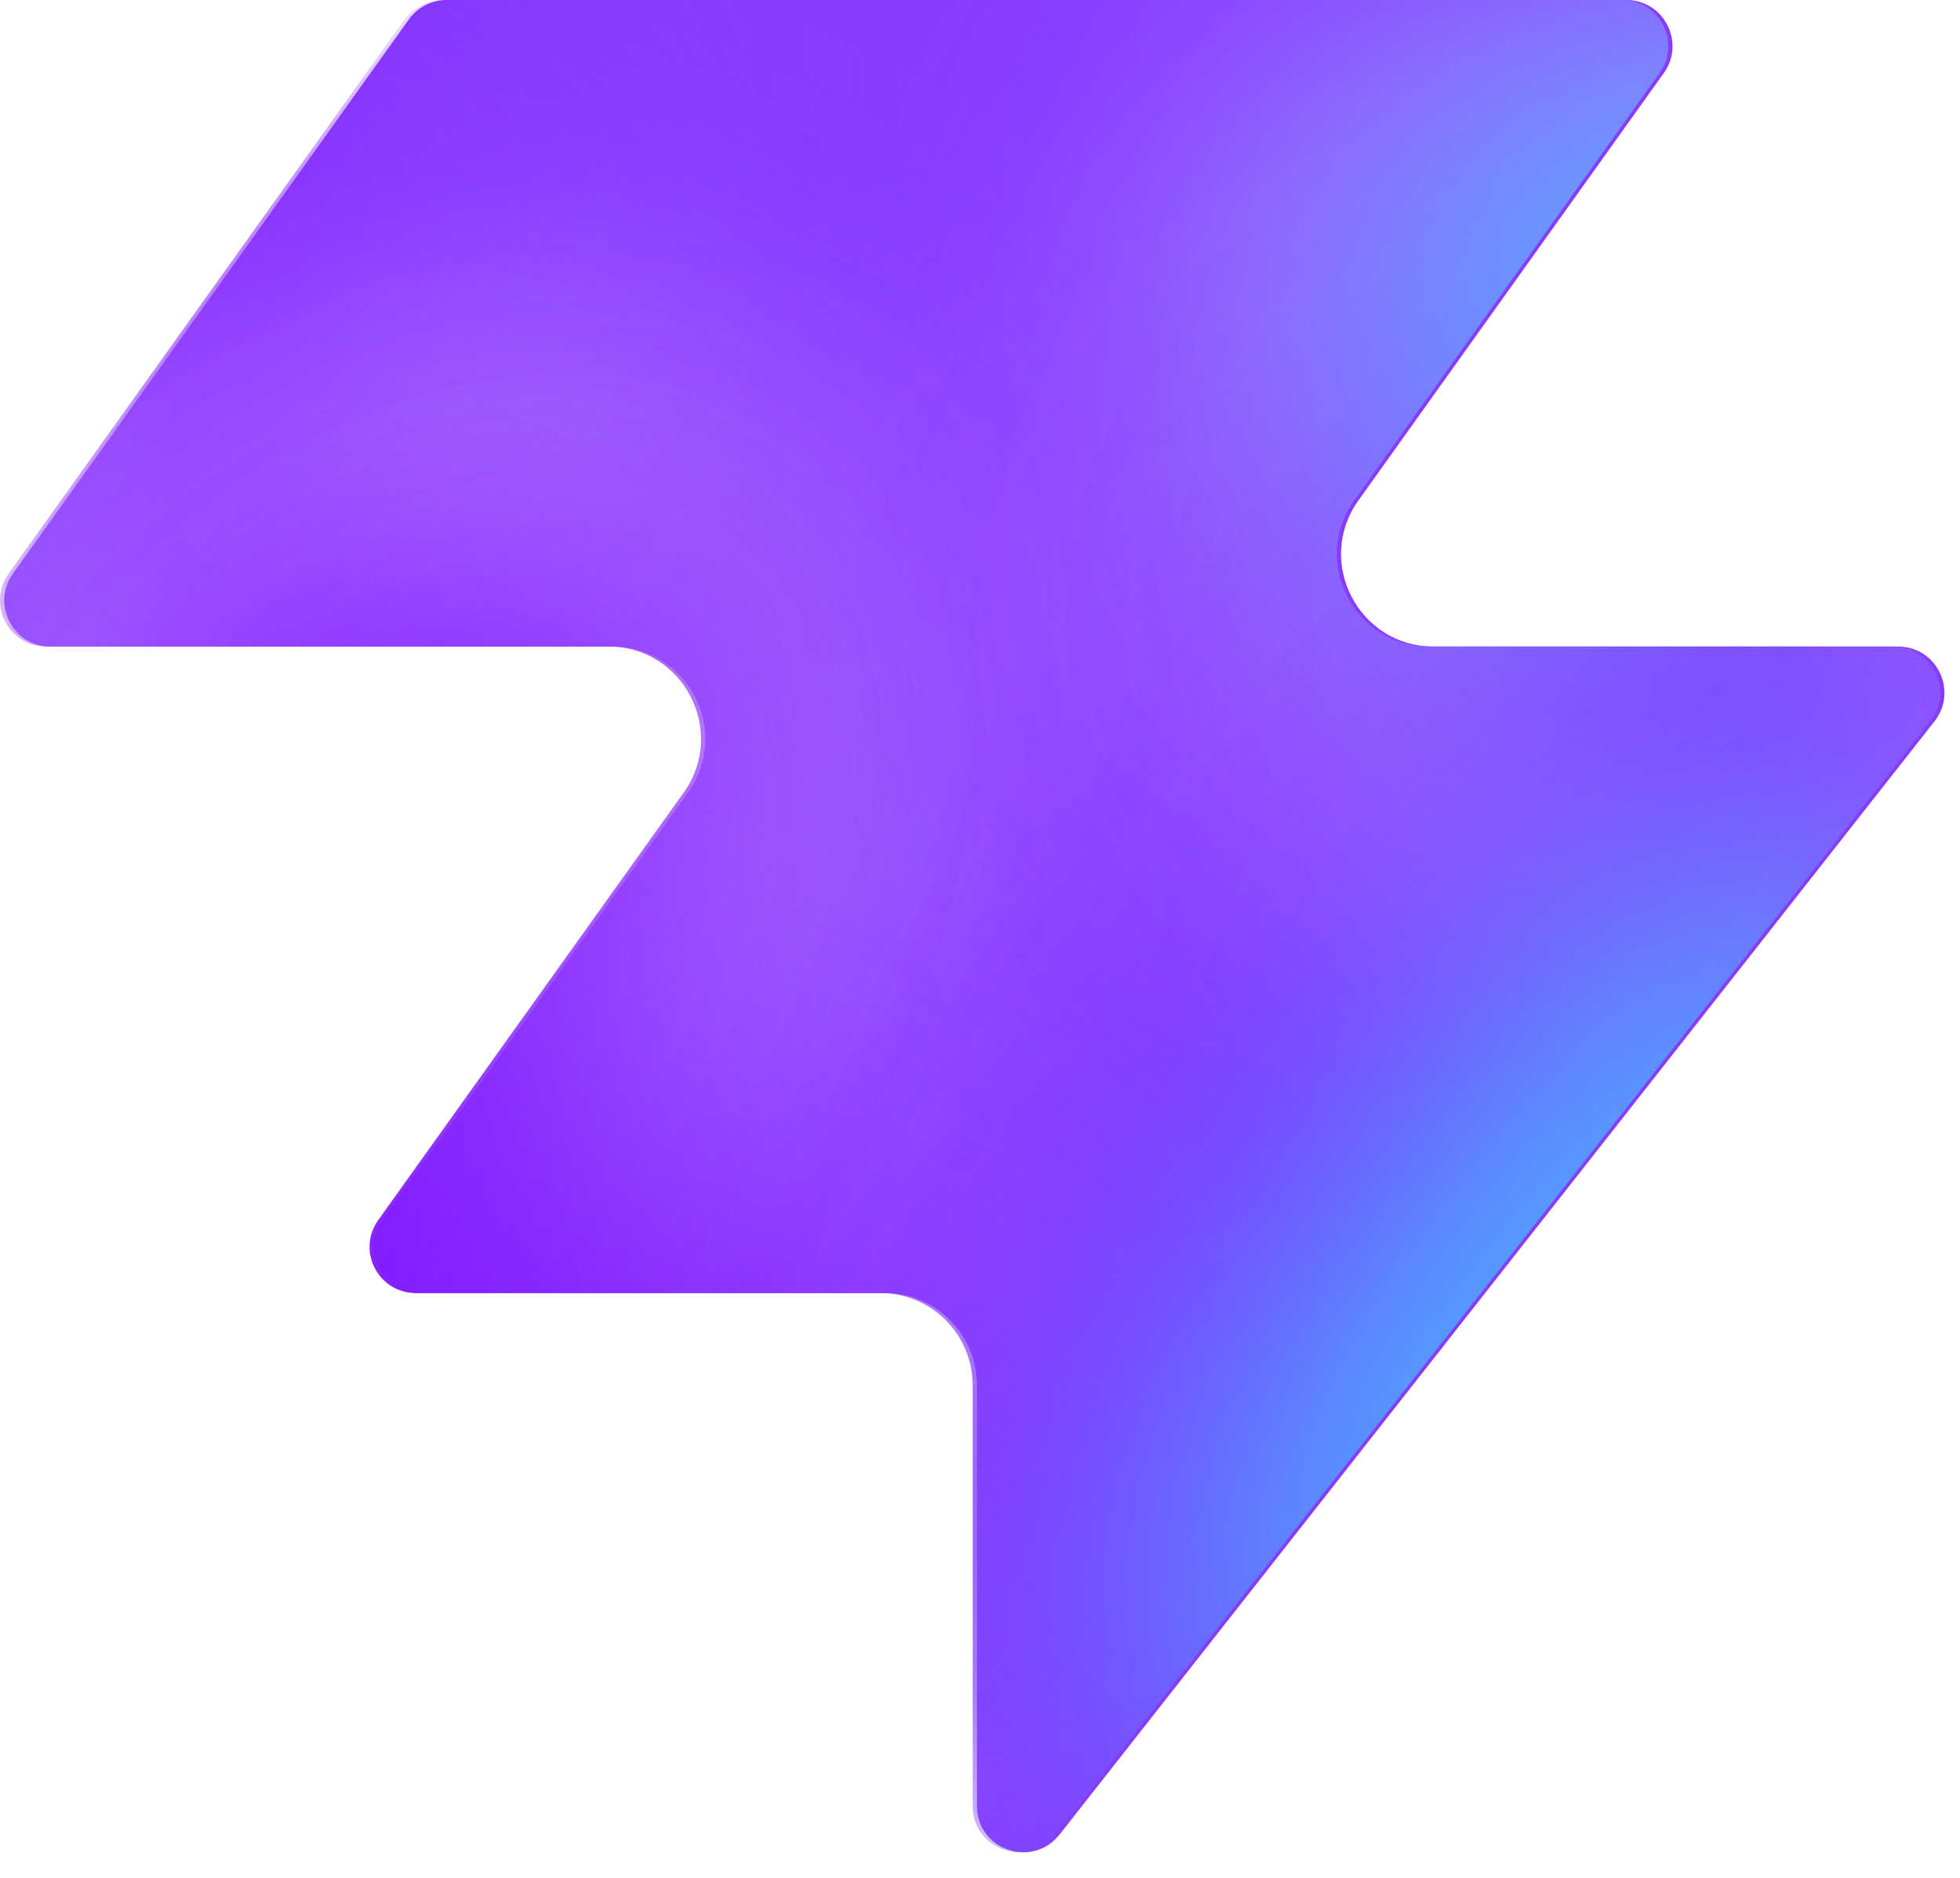
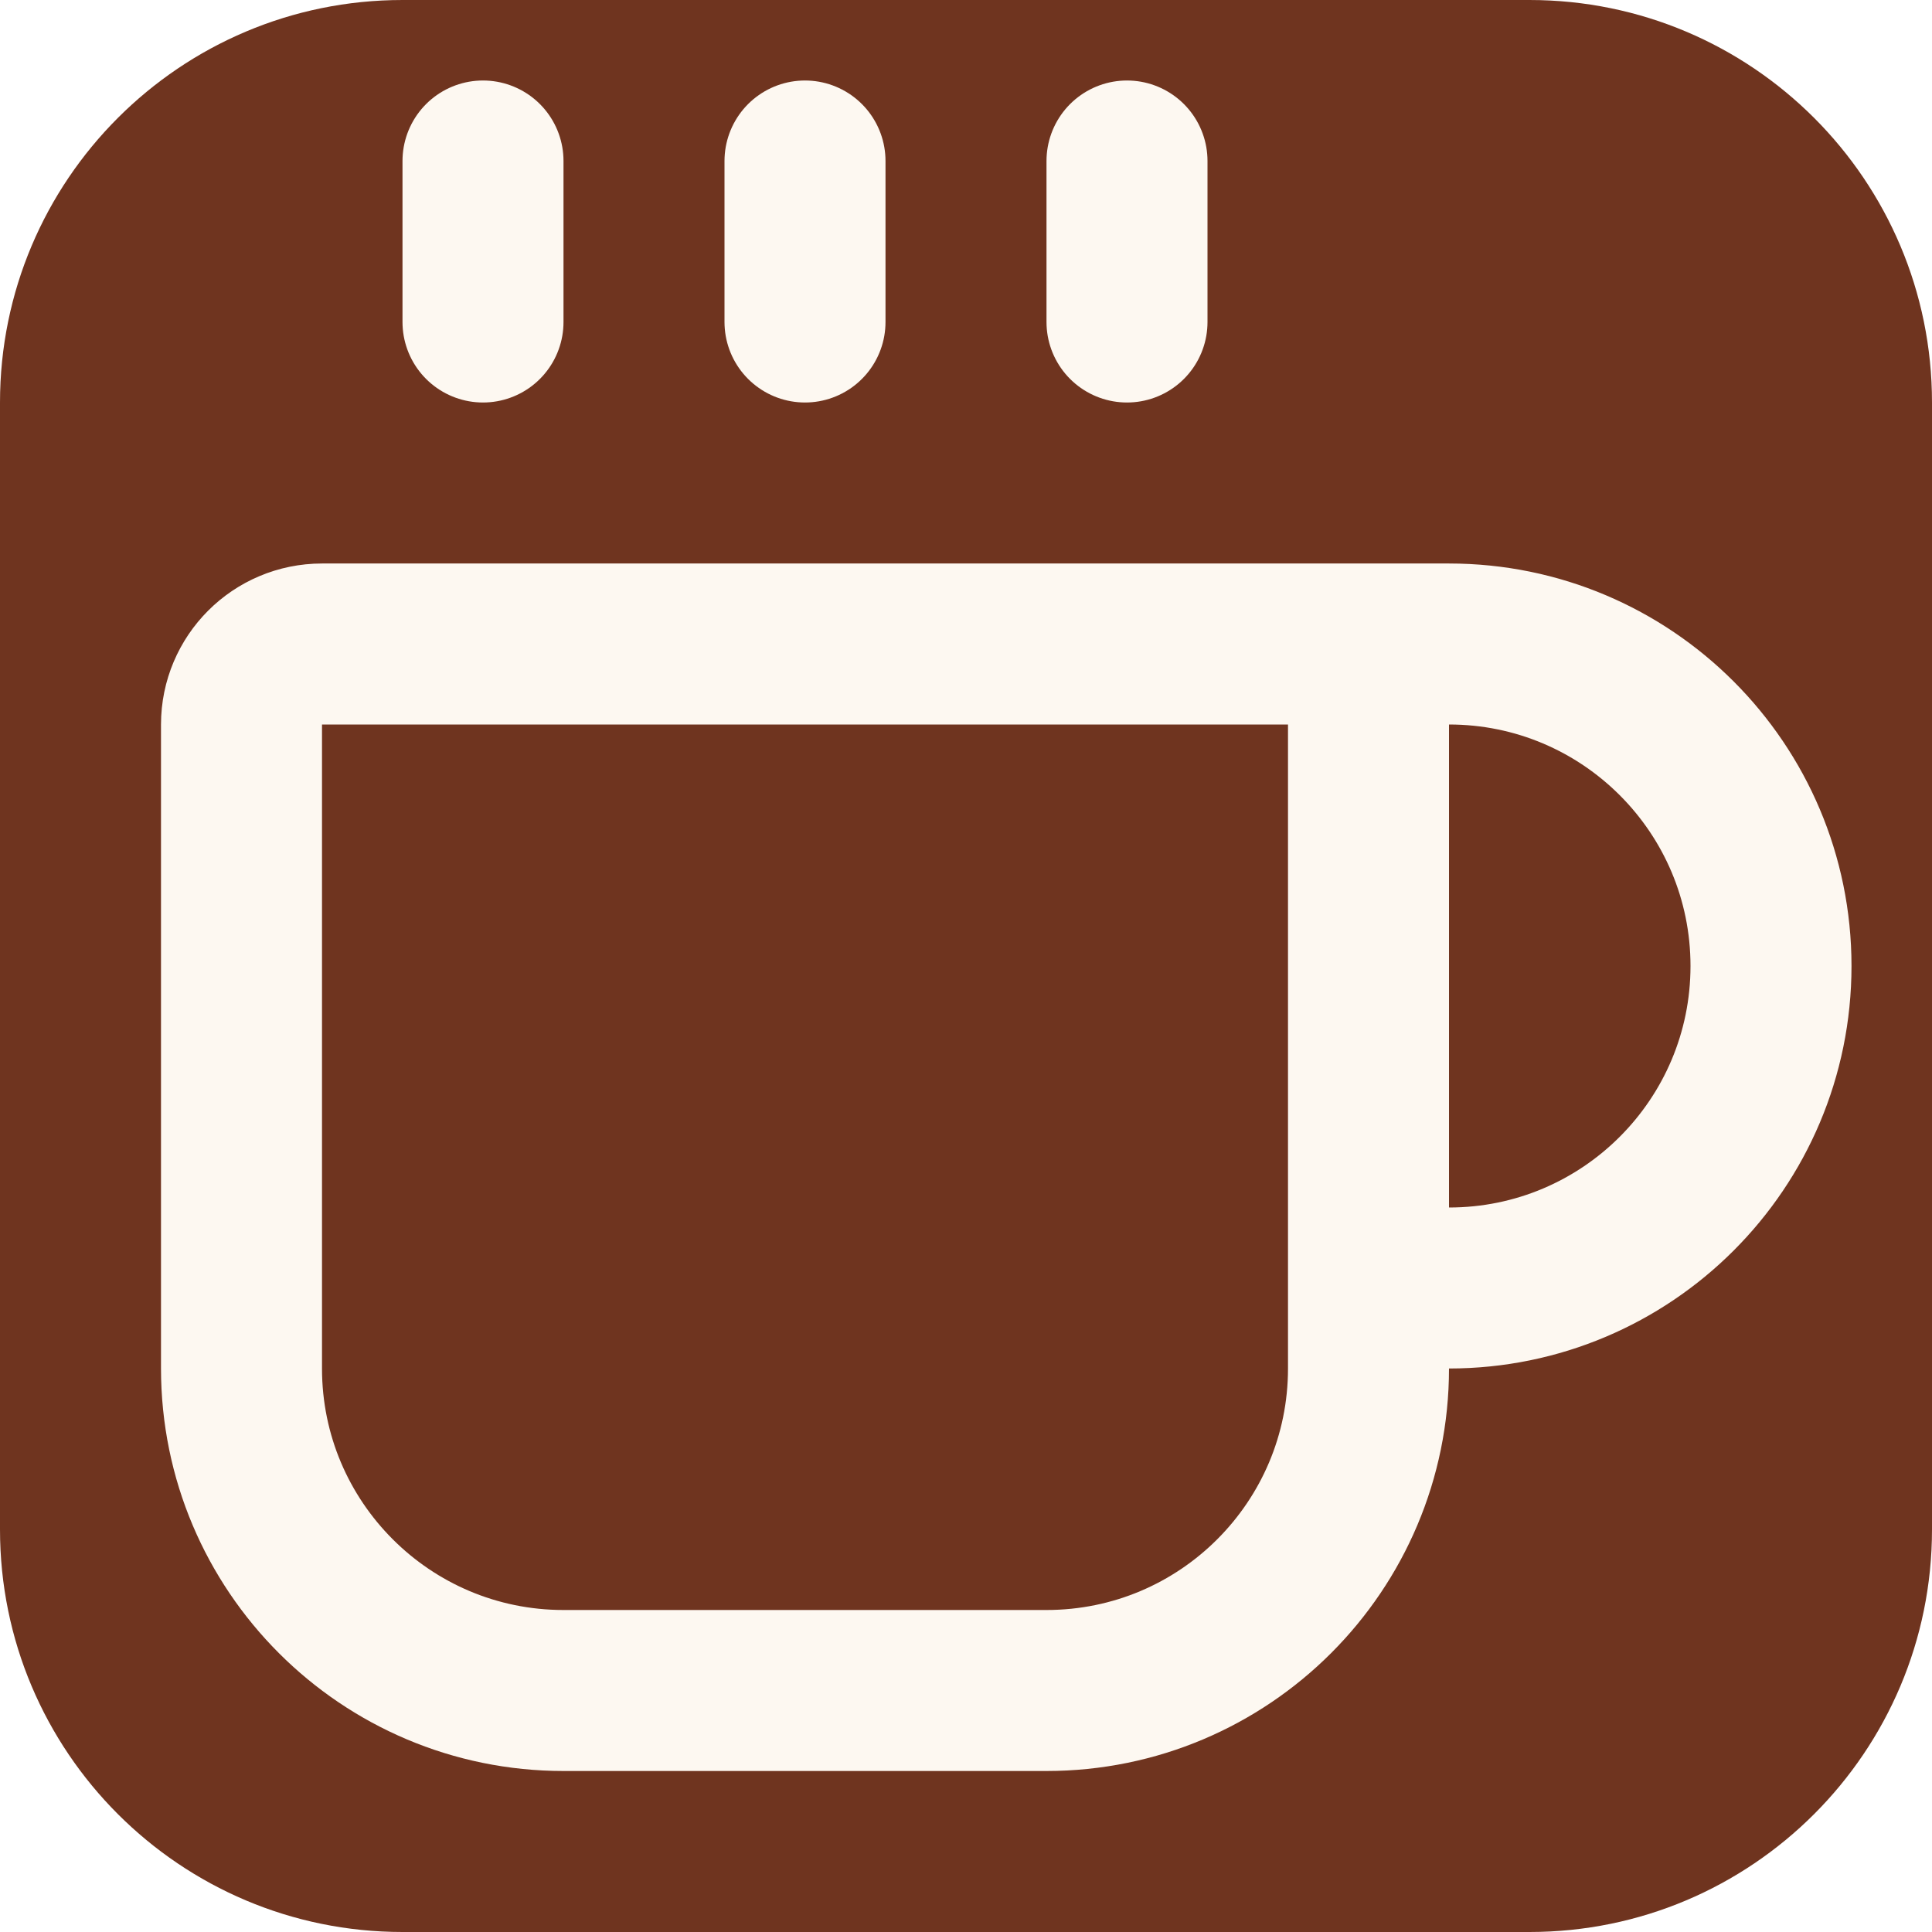
- <svg xmlns="http://www.w3.org/2000/svg" width="48" height="46" fill="none" viewBox="0 0 48 46">
-   <path fill="#863bff" d="M25.946 44.938c-.664.845-2.021.375-2.021-.698V33.937a2.26 2.26 0 0 0-2.262-2.262H10.287c-.92 0-1.456-1.04-.92-1.788l7.48-10.471c1.07-1.497 0-3.578-1.842-3.578H1.237c-.92 0-1.456-1.04-.92-1.788L10.013.474c.214-.297.556-.474.92-.474h28.894c.92 0 1.456 1.04.92 1.788l-7.48 10.471c-1.07 1.498 0 3.579 1.842 3.579h11.377c.943 0 1.473 1.088.89 1.83L25.947 44.94z" style="fill:#863bff;fill:color(display-p3 .525 .23 1);fill-opacity:1" />
-   <mask id="a" width="48" height="46" x="0" y="0" maskUnits="userSpaceOnUse" style="mask-type:alpha">
-     <path fill="#000" d="M25.842 44.938c-.664.844-2.021.375-2.021-.698V33.937a2.26 2.26 0 0 0-2.262-2.262H10.183c-.92 0-1.456-1.04-.92-1.788l7.48-10.471c1.07-1.498 0-3.579-1.842-3.579H1.133c-.92 0-1.456-1.04-.92-1.787L9.91.473c.214-.297.556-.474.92-.474h28.894c.92 0 1.456 1.04.92 1.788l-7.48 10.471c-1.07 1.498 0 3.578 1.842 3.578h11.377c.943 0 1.473 1.088.89 1.832L25.843 44.94z" style="fill:#000;fill-opacity:1" />
-   </mask>
-   <g mask="url(#a)">
-     <g filter="url(#b)">
-       <ellipse cx="5.508" cy="14.704" fill="#ede6ff" rx="5.508" ry="14.704" style="fill:#ede6ff;fill:color(display-p3 .927 .903 1);fill-opacity:1" transform="matrix(.00324 1 1 -.00324 -4.47 31.516)" />
-     </g>
-     <g filter="url(#c)">
-       <ellipse cx="10.399" cy="29.851" fill="#ede6ff" rx="10.399" ry="29.851" style="fill:#ede6ff;fill:color(display-p3 .927 .903 1);fill-opacity:1" transform="matrix(.00324 1 1 -.00324 -39.328 7.883)" />
-     </g>
-     <g filter="url(#d)">
-       <ellipse cx="5.508" cy="30.487" fill="#7e14ff" rx="5.508" ry="30.487" style="fill:#7e14ff;fill:color(display-p3 .492 .077 1);fill-opacity:1" transform="rotate(89.814 -25.913 -14.639)scale(1 -1)" />
-     </g>
-     <g filter="url(#e)">
-       <ellipse cx="5.508" cy="30.599" fill="#7e14ff" rx="5.508" ry="30.599" style="fill:#7e14ff;fill:color(display-p3 .492 .077 1);fill-opacity:1" transform="rotate(89.814 -32.644 -3.334)scale(1 -1)" />
-     </g>
-     <g filter="url(#f)">
-       <ellipse cx="5.508" cy="30.599" fill="#7e14ff" rx="5.508" ry="30.599" style="fill:#7e14ff;fill:color(display-p3 .492 .077 1);fill-opacity:1" transform="matrix(.00324 1 1 -.00324 -34.34 30.47)" />
-     </g>
-     <g filter="url(#g)">
-       <ellipse cx="14.072" cy="22.078" fill="#ede6ff" rx="14.072" ry="22.078" style="fill:#ede6ff;fill:color(display-p3 .927 .903 1);fill-opacity:1" transform="rotate(93.35 24.506 48.493)scale(-1 1)" />
-     </g>
-     <g filter="url(#h)">
-       <ellipse cx="3.47" cy="21.501" fill="#7e14ff" rx="3.47" ry="21.501" style="fill:#7e14ff;fill:color(display-p3 .492 .077 1);fill-opacity:1" transform="rotate(89.009 28.708 47.59)scale(-1 1)" />
-     </g>
-     <g filter="url(#i)">
-       <ellipse cx="3.47" cy="21.501" fill="#7e14ff" rx="3.47" ry="21.501" style="fill:#7e14ff;fill:color(display-p3 .492 .077 1);fill-opacity:1" transform="rotate(89.009 28.708 47.59)scale(-1 1)" />
-     </g>
-     <g filter="url(#j)">
-       <ellipse cx=".387" cy="8.972" fill="#7e14ff" rx="4.407" ry="29.108" style="fill:#7e14ff;fill:color(display-p3 .492 .077 1);fill-opacity:1" transform="rotate(39.51 .387 8.972)" />
-     </g>
-     <g filter="url(#k)">
-       <ellipse cx="47.523" cy="-6.092" fill="#7e14ff" rx="4.407" ry="29.108" style="fill:#7e14ff;fill:color(display-p3 .492 .077 1);fill-opacity:1" transform="rotate(37.892 47.523 -6.092)" />
-     </g>
-     <g filter="url(#l)">
-       <ellipse cx="41.412" cy="6.333" fill="#47bfff" rx="5.971" ry="9.665" style="fill:#47bfff;fill:color(display-p3 .28 .748 1);fill-opacity:1" transform="rotate(37.892 41.412 6.333)" />
-     </g>
-     <g filter="url(#m)">
-       <ellipse cx="-1.879" cy="38.332" fill="#7e14ff" rx="4.407" ry="29.108" style="fill:#7e14ff;fill:color(display-p3 .492 .077 1);fill-opacity:1" transform="rotate(37.892 -1.88 38.332)" />
-     </g>
-     <g filter="url(#n)">
-       <ellipse cx="-1.879" cy="38.332" fill="#7e14ff" rx="4.407" ry="29.108" style="fill:#7e14ff;fill:color(display-p3 .492 .077 1);fill-opacity:1" transform="rotate(37.892 -1.88 38.332)" />
-     </g>
-     <g filter="url(#o)">
-       <ellipse cx="35.651" cy="29.907" fill="#7e14ff" rx="4.407" ry="29.108" style="fill:#7e14ff;fill:color(display-p3 .492 .077 1);fill-opacity:1" transform="rotate(37.892 35.651 29.907)" />
-     </g>
-     <g filter="url(#p)">
-       <ellipse cx="38.418" cy="32.4" fill="#47bfff" rx="5.971" ry="15.297" style="fill:#47bfff;fill:color(display-p3 .28 .748 1);fill-opacity:1" transform="rotate(37.892 38.418 32.4)" />
-     </g>
+ <svg xmlns="http://www.w3.org/2000/svg" viewBox="0 0 24 24" width="32" height="32">
+   <rect width="24" height="24" rx="5" fill="#6f341f" />
+   <g fill="none" stroke="#fdf8f1" stroke-width="2" stroke-linecap="round" stroke-linejoin="round">
+     <path d="M10 2v2" />
+     <path d="M14 2v2" />
+     <path d="M16 8a1 1 0 0 1 1 1v8a4 4 0 0 1-4 4H7a4 4 0 0 1-4-4V9a1 1 0 0 1 1-1h14a4 4 0 1 1 0 8h-1" />
+     <path d="M6 2v2" />
  </g>
-   <defs>
-     <filter id="b" width="60.045" height="41.654" x="-19.77" y="16.149" color-interpolation-filters="sRGB" filterUnits="userSpaceOnUse">
-       <feFlood flood-opacity="0" result="BackgroundImageFix" />
-       <feBlend in="SourceGraphic" in2="BackgroundImageFix" result="shape" />
-       <feGaussianBlur result="effect1_foregroundBlur_2002_17158" stdDeviation="7.659" />
-     </filter>
-     <filter id="c" width="90.34" height="51.437" x="-54.613" y="-7.533" color-interpolation-filters="sRGB" filterUnits="userSpaceOnUse">
-       <feFlood flood-opacity="0" result="BackgroundImageFix" />
-       <feBlend in="SourceGraphic" in2="BackgroundImageFix" result="shape" />
-       <feGaussianBlur result="effect1_foregroundBlur_2002_17158" stdDeviation="7.659" />
-     </filter>
-     <filter id="d" width="79.355" height="29.4" x="-49.64" y="2.03" color-interpolation-filters="sRGB" filterUnits="userSpaceOnUse">
-       <feFlood flood-opacity="0" result="BackgroundImageFix" />
-       <feBlend in="SourceGraphic" in2="BackgroundImageFix" result="shape" />
-       <feGaussianBlur result="effect1_foregroundBlur_2002_17158" stdDeviation="4.596" />
-     </filter>
-     <filter id="e" width="79.579" height="29.4" x="-45.045" y="20.029" color-interpolation-filters="sRGB" filterUnits="userSpaceOnUse">
-       <feFlood flood-opacity="0" result="BackgroundImageFix" />
-       <feBlend in="SourceGraphic" in2="BackgroundImageFix" result="shape" />
-       <feGaussianBlur result="effect1_foregroundBlur_2002_17158" stdDeviation="4.596" />
-     </filter>
-     <filter id="f" width="79.579" height="29.4" x="-43.513" y="21.178" color-interpolation-filters="sRGB" filterUnits="userSpaceOnUse">
-       <feFlood flood-opacity="0" result="BackgroundImageFix" />
-       <feBlend in="SourceGraphic" in2="BackgroundImageFix" result="shape" />
-       <feGaussianBlur result="effect1_foregroundBlur_2002_17158" stdDeviation="4.596" />
-     </filter>
-     <filter id="g" width="74.749" height="58.852" x="15.756" y="-17.901" color-interpolation-filters="sRGB" filterUnits="userSpaceOnUse">
-       <feFlood flood-opacity="0" result="BackgroundImageFix" />
-       <feBlend in="SourceGraphic" in2="BackgroundImageFix" result="shape" />
-       <feGaussianBlur result="effect1_foregroundBlur_2002_17158" stdDeviation="7.659" />
-     </filter>
-     <filter id="h" width="61.377" height="25.362" x="23.548" y="2.284" color-interpolation-filters="sRGB" filterUnits="userSpaceOnUse">
-       <feFlood flood-opacity="0" result="BackgroundImageFix" />
-       <feBlend in="SourceGraphic" in2="BackgroundImageFix" result="shape" />
-       <feGaussianBlur result="effect1_foregroundBlur_2002_17158" stdDeviation="4.596" />
-     </filter>
-     <filter id="i" width="61.377" height="25.362" x="23.548" y="2.284" color-interpolation-filters="sRGB" filterUnits="userSpaceOnUse">
-       <feFlood flood-opacity="0" result="BackgroundImageFix" />
-       <feBlend in="SourceGraphic" in2="BackgroundImageFix" result="shape" />
-       <feGaussianBlur result="effect1_foregroundBlur_2002_17158" stdDeviation="4.596" />
-     </filter>
-     <filter id="j" width="56.045" height="63.649" x="-27.636" y="-22.853" color-interpolation-filters="sRGB" filterUnits="userSpaceOnUse">
-       <feFlood flood-opacity="0" result="BackgroundImageFix" />
-       <feBlend in="SourceGraphic" in2="BackgroundImageFix" result="shape" />
-       <feGaussianBlur result="effect1_foregroundBlur_2002_17158" stdDeviation="4.596" />
-     </filter>
-     <filter id="k" width="54.814" height="64.646" x="20.116" y="-38.415" color-interpolation-filters="sRGB" filterUnits="userSpaceOnUse">
-       <feFlood flood-opacity="0" result="BackgroundImageFix" />
-       <feBlend in="SourceGraphic" in2="BackgroundImageFix" result="shape" />
-       <feGaussianBlur result="effect1_foregroundBlur_2002_17158" stdDeviation="4.596" />
-     </filter>
-     <filter id="l" width="33.541" height="35.313" x="24.641" y="-11.323" color-interpolation-filters="sRGB" filterUnits="userSpaceOnUse">
-       <feFlood flood-opacity="0" result="BackgroundImageFix" />
-       <feBlend in="SourceGraphic" in2="BackgroundImageFix" result="shape" />
-       <feGaussianBlur result="effect1_foregroundBlur_2002_17158" stdDeviation="4.596" />
-     </filter>
-     <filter id="m" width="54.814" height="64.646" x="-29.286" y="6.009" color-interpolation-filters="sRGB" filterUnits="userSpaceOnUse">
-       <feFlood flood-opacity="0" result="BackgroundImageFix" />
-       <feBlend in="SourceGraphic" in2="BackgroundImageFix" result="shape" />
-       <feGaussianBlur result="effect1_foregroundBlur_2002_17158" stdDeviation="4.596" />
-     </filter>
-     <filter id="n" width="54.814" height="64.646" x="-29.286" y="6.009" color-interpolation-filters="sRGB" filterUnits="userSpaceOnUse">
-       <feFlood flood-opacity="0" result="BackgroundImageFix" />
-       <feBlend in="SourceGraphic" in2="BackgroundImageFix" result="shape" />
-       <feGaussianBlur result="effect1_foregroundBlur_2002_17158" stdDeviation="4.596" />
-     </filter>
-     <filter id="o" width="54.814" height="64.646" x="8.244" y="-2.416" color-interpolation-filters="sRGB" filterUnits="userSpaceOnUse">
-       <feFlood flood-opacity="0" result="BackgroundImageFix" />
-       <feBlend in="SourceGraphic" in2="BackgroundImageFix" result="shape" />
-       <feGaussianBlur result="effect1_foregroundBlur_2002_17158" stdDeviation="4.596" />
-     </filter>
-     <filter id="p" width="39.409" height="43.623" x="18.713" y="10.588" color-interpolation-filters="sRGB" filterUnits="userSpaceOnUse">
-       <feFlood flood-opacity="0" result="BackgroundImageFix" />
-       <feBlend in="SourceGraphic" in2="BackgroundImageFix" result="shape" />
-       <feGaussianBlur result="effect1_foregroundBlur_2002_17158" stdDeviation="4.596" />
-     </filter>
-   </defs>
</svg>
